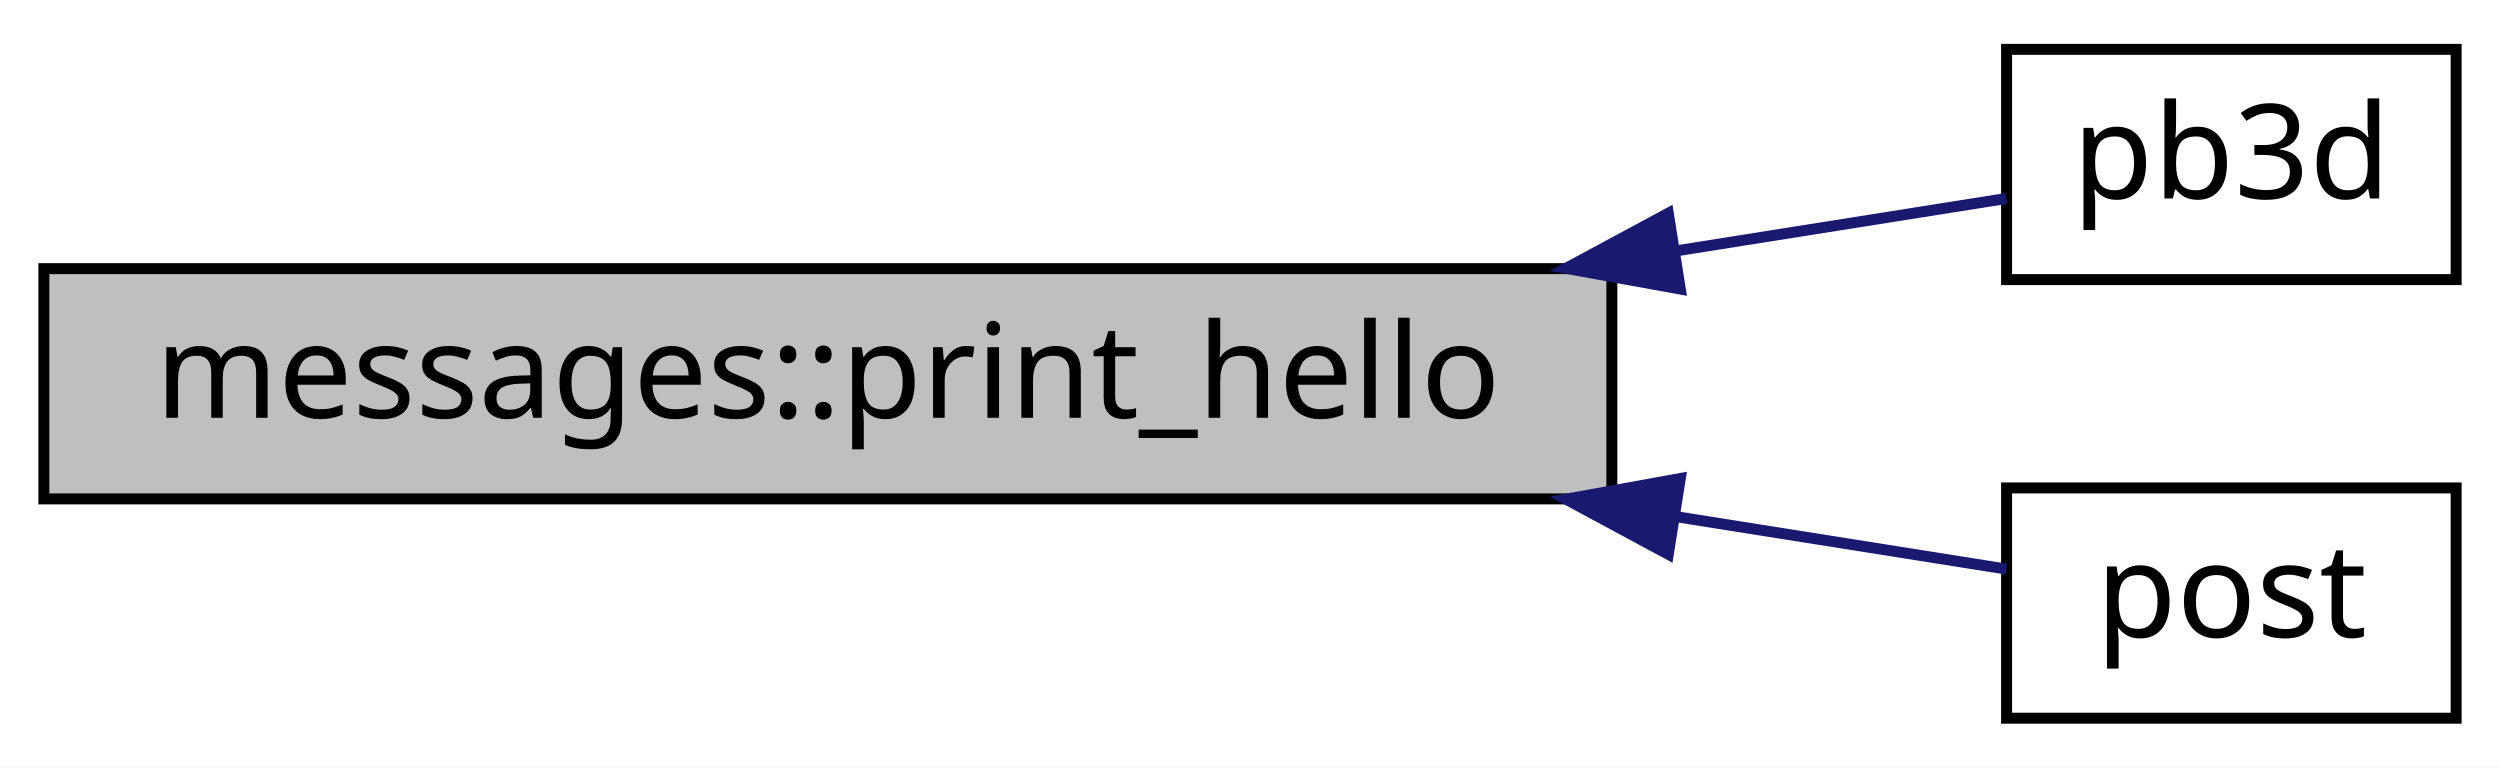
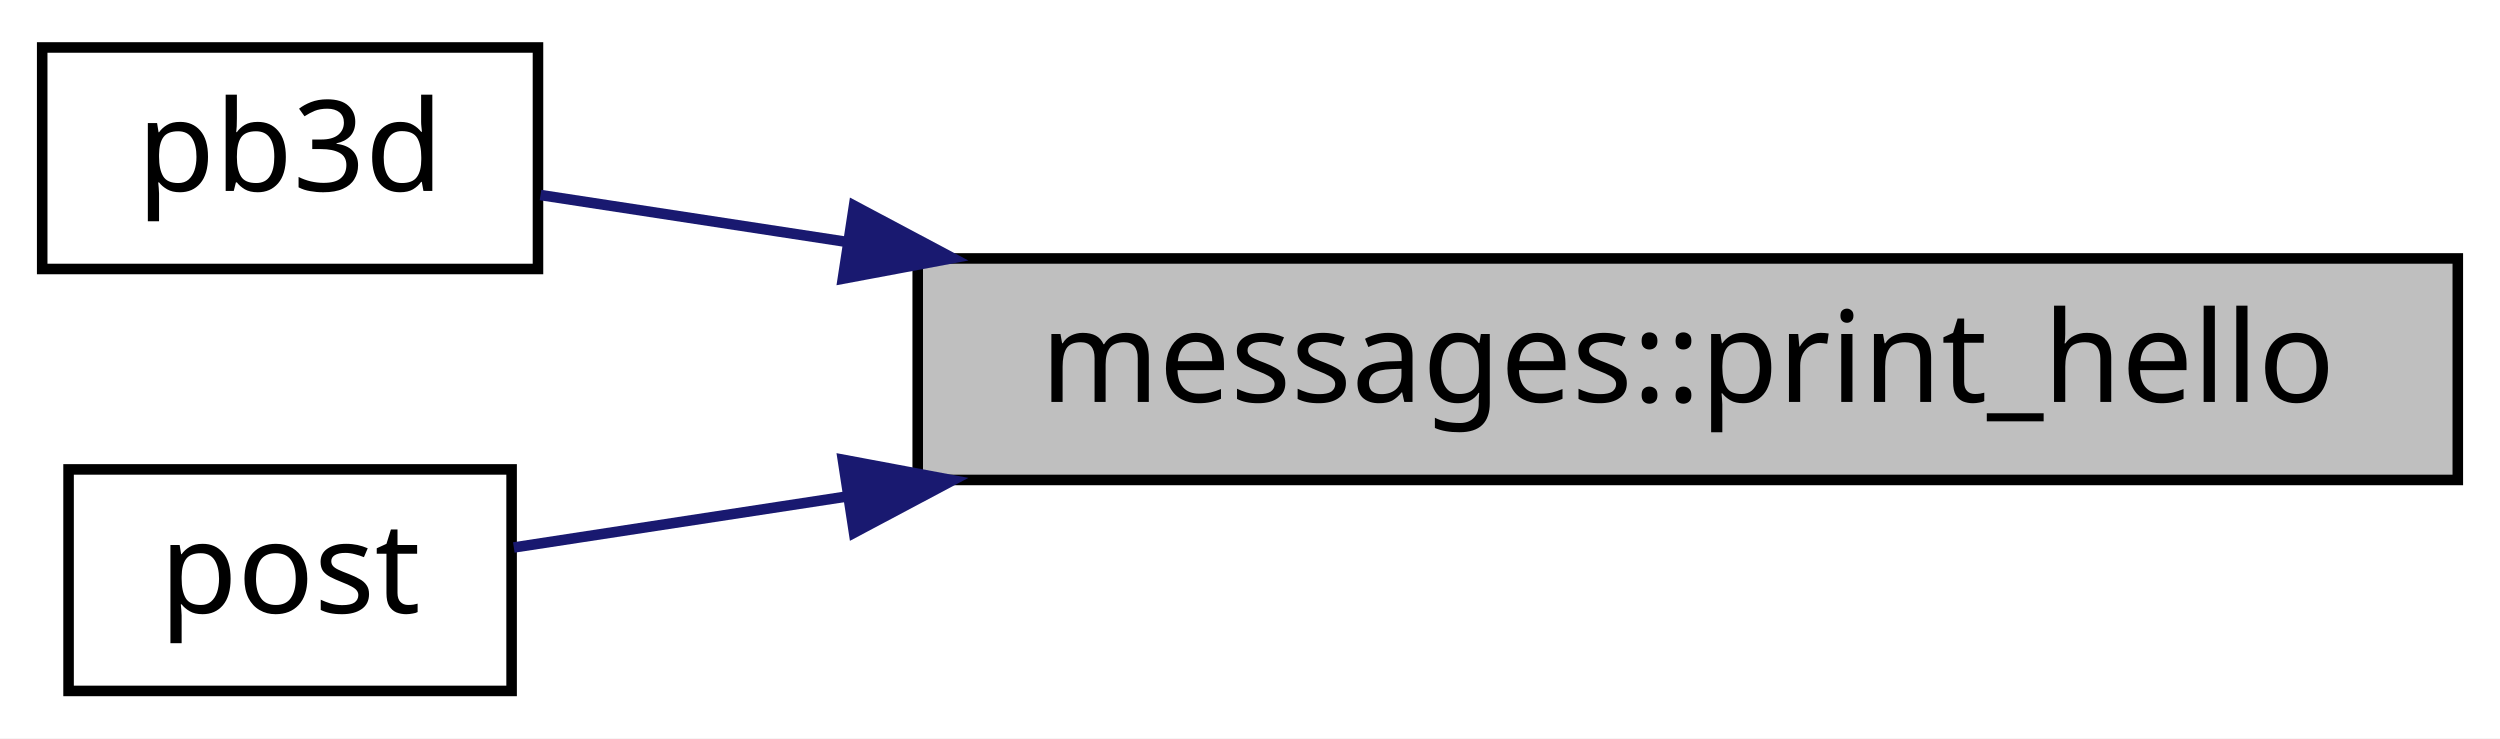
- <svg xmlns="http://www.w3.org/2000/svg" xmlns:xlink="http://www.w3.org/1999/xlink" width="228pt" height="70pt" viewBox="0.00 0.00 228.00 70.00">
+ <svg xmlns="http://www.w3.org/2000/svg" xmlns:xlink="http://www.w3.org/1999/xlink" width="237pt" height="70pt" viewBox="0.00 0.00 237.00 70.00">
  <g id="graph0" class="graph" transform="scale(1 1) rotate(0) translate(4 66)">
-     <polygon fill="white" stroke="none" points="-4,4 -4,-66 224,-66 224,4 -4,4" />
+     <polygon fill="white" stroke="transparent" points="-4,4 -4,-66 233,-66 233,4 -4,4" />
    <g id="node1" class="node">
-       <polygon fill="#bfbfbf" stroke="black" points="0,-20.5 0,-41.5 143,-41.5 143,-20.5 0,-20.5" />
-       <text text-anchor="middle" x="71.5" y="-27.9" font-family="Ubuntu Mono" font-size="12.00">messages::print_hello</text>
+       <g id="a_node1">
+         <a xlink:title="Prints first message.">
+           <polygon fill="#bfbfbf" stroke="black" points="83,-20.5 83,-41.5 229,-41.5 229,-20.5 83,-20.5" />
+           <text text-anchor="middle" x="156" y="-27.9" font-family="Ubuntu Mono" font-size="12.00">messages::print_hello</text>
+         </a>
+       </g>
    </g>
    <g id="node2" class="node">
      <g id="a_node2">
-         <a xlink:href="PB3D_8f90.html#afaee01f014ab3398eecac996b2795fd2" target="_top" xlink:title="Peeling Ballooning in 3D. ">
-           <polygon fill="white" stroke="black" points="179,-40.5 179,-61.5 220,-61.5 220,-40.5 179,-40.5" />
-           <text text-anchor="middle" x="199.5" y="-47.9" font-family="Ubuntu Mono" font-size="12.00">pb3d</text>
+         <a xlink:href="PB3D_8f90.html#afaee01f014ab3398eecac996b2795fd2" target="_top" xlink:title="Peeling Ballooning in 3D.">
+           <polygon fill="white" stroke="black" points="0,-40.5 0,-61.5 47,-61.5 47,-40.5 0,-40.5" />
+           <text text-anchor="middle" x="23.5" y="-47.9" font-family="Ubuntu Mono" font-size="12.00">pb3d</text>
        </a>
      </g>
    </g>
    <g id="edge1" class="edge">
-       <path fill="none" stroke="midnightblue" d="M148.74,-43.102C159.899,-44.873 170.479,-46.552 178.99,-47.903" />
-       <polygon fill="midnightblue" stroke="midnightblue" points="149.246,-39.638 138.821,-41.527 148.149,-46.552 149.246,-39.638" />
+       <path fill="none" stroke="midnightblue" d="M76.12,-43.09C65.62,-44.7 55.61,-46.23 47.24,-47.51" />
+       <polygon fill="midnightblue" stroke="midnightblue" points="76.96,-46.5 86.31,-41.53 75.9,-39.58 76.96,-46.5" />
    </g>
    <g id="node3" class="node">
      <g id="a_node3">
-         <a xlink:href="POST_8f90.html#ac289b64ac4671fea0b4f2298ba1188a1" target="_top" xlink:title="Peeling Ballooning in 3D: postprocessing. ">
-           <polygon fill="white" stroke="black" points="179,-0.5 179,-21.5 220,-21.5 220,-0.5 179,-0.5" />
-           <text text-anchor="middle" x="199.5" y="-7.9" font-family="Ubuntu Mono" font-size="12.00">post</text>
+         <a xlink:href="POST_8f90.html#ac289b64ac4671fea0b4f2298ba1188a1" target="_top" xlink:title="Peeling Ballooning in 3D: postprocessing.">
+           <polygon fill="white" stroke="black" points="2.5,-0.5 2.5,-21.5 44.5,-21.5 44.5,-0.5 2.5,-0.5" />
+           <text text-anchor="middle" x="23.5" y="-7.9" font-family="Ubuntu Mono" font-size="12.00">post</text>
        </a>
      </g>
    </g>
    <g id="edge2" class="edge">
-       <path fill="none" stroke="midnightblue" d="M148.74,-18.898C159.899,-17.127 170.479,-15.448 178.99,-14.097" />
-       <polygon fill="midnightblue" stroke="midnightblue" points="148.149,-15.448 138.821,-20.473 149.246,-22.362 148.149,-15.448" />
+       <path fill="none" stroke="midnightblue" d="M76.39,-18.95C64.7,-17.16 53.61,-15.46 44.71,-14.1" />
+       <polygon fill="midnightblue" stroke="midnightblue" points="75.9,-22.42 86.31,-20.47 76.96,-15.5 75.9,-22.42" />
    </g>
  </g>
</svg>
